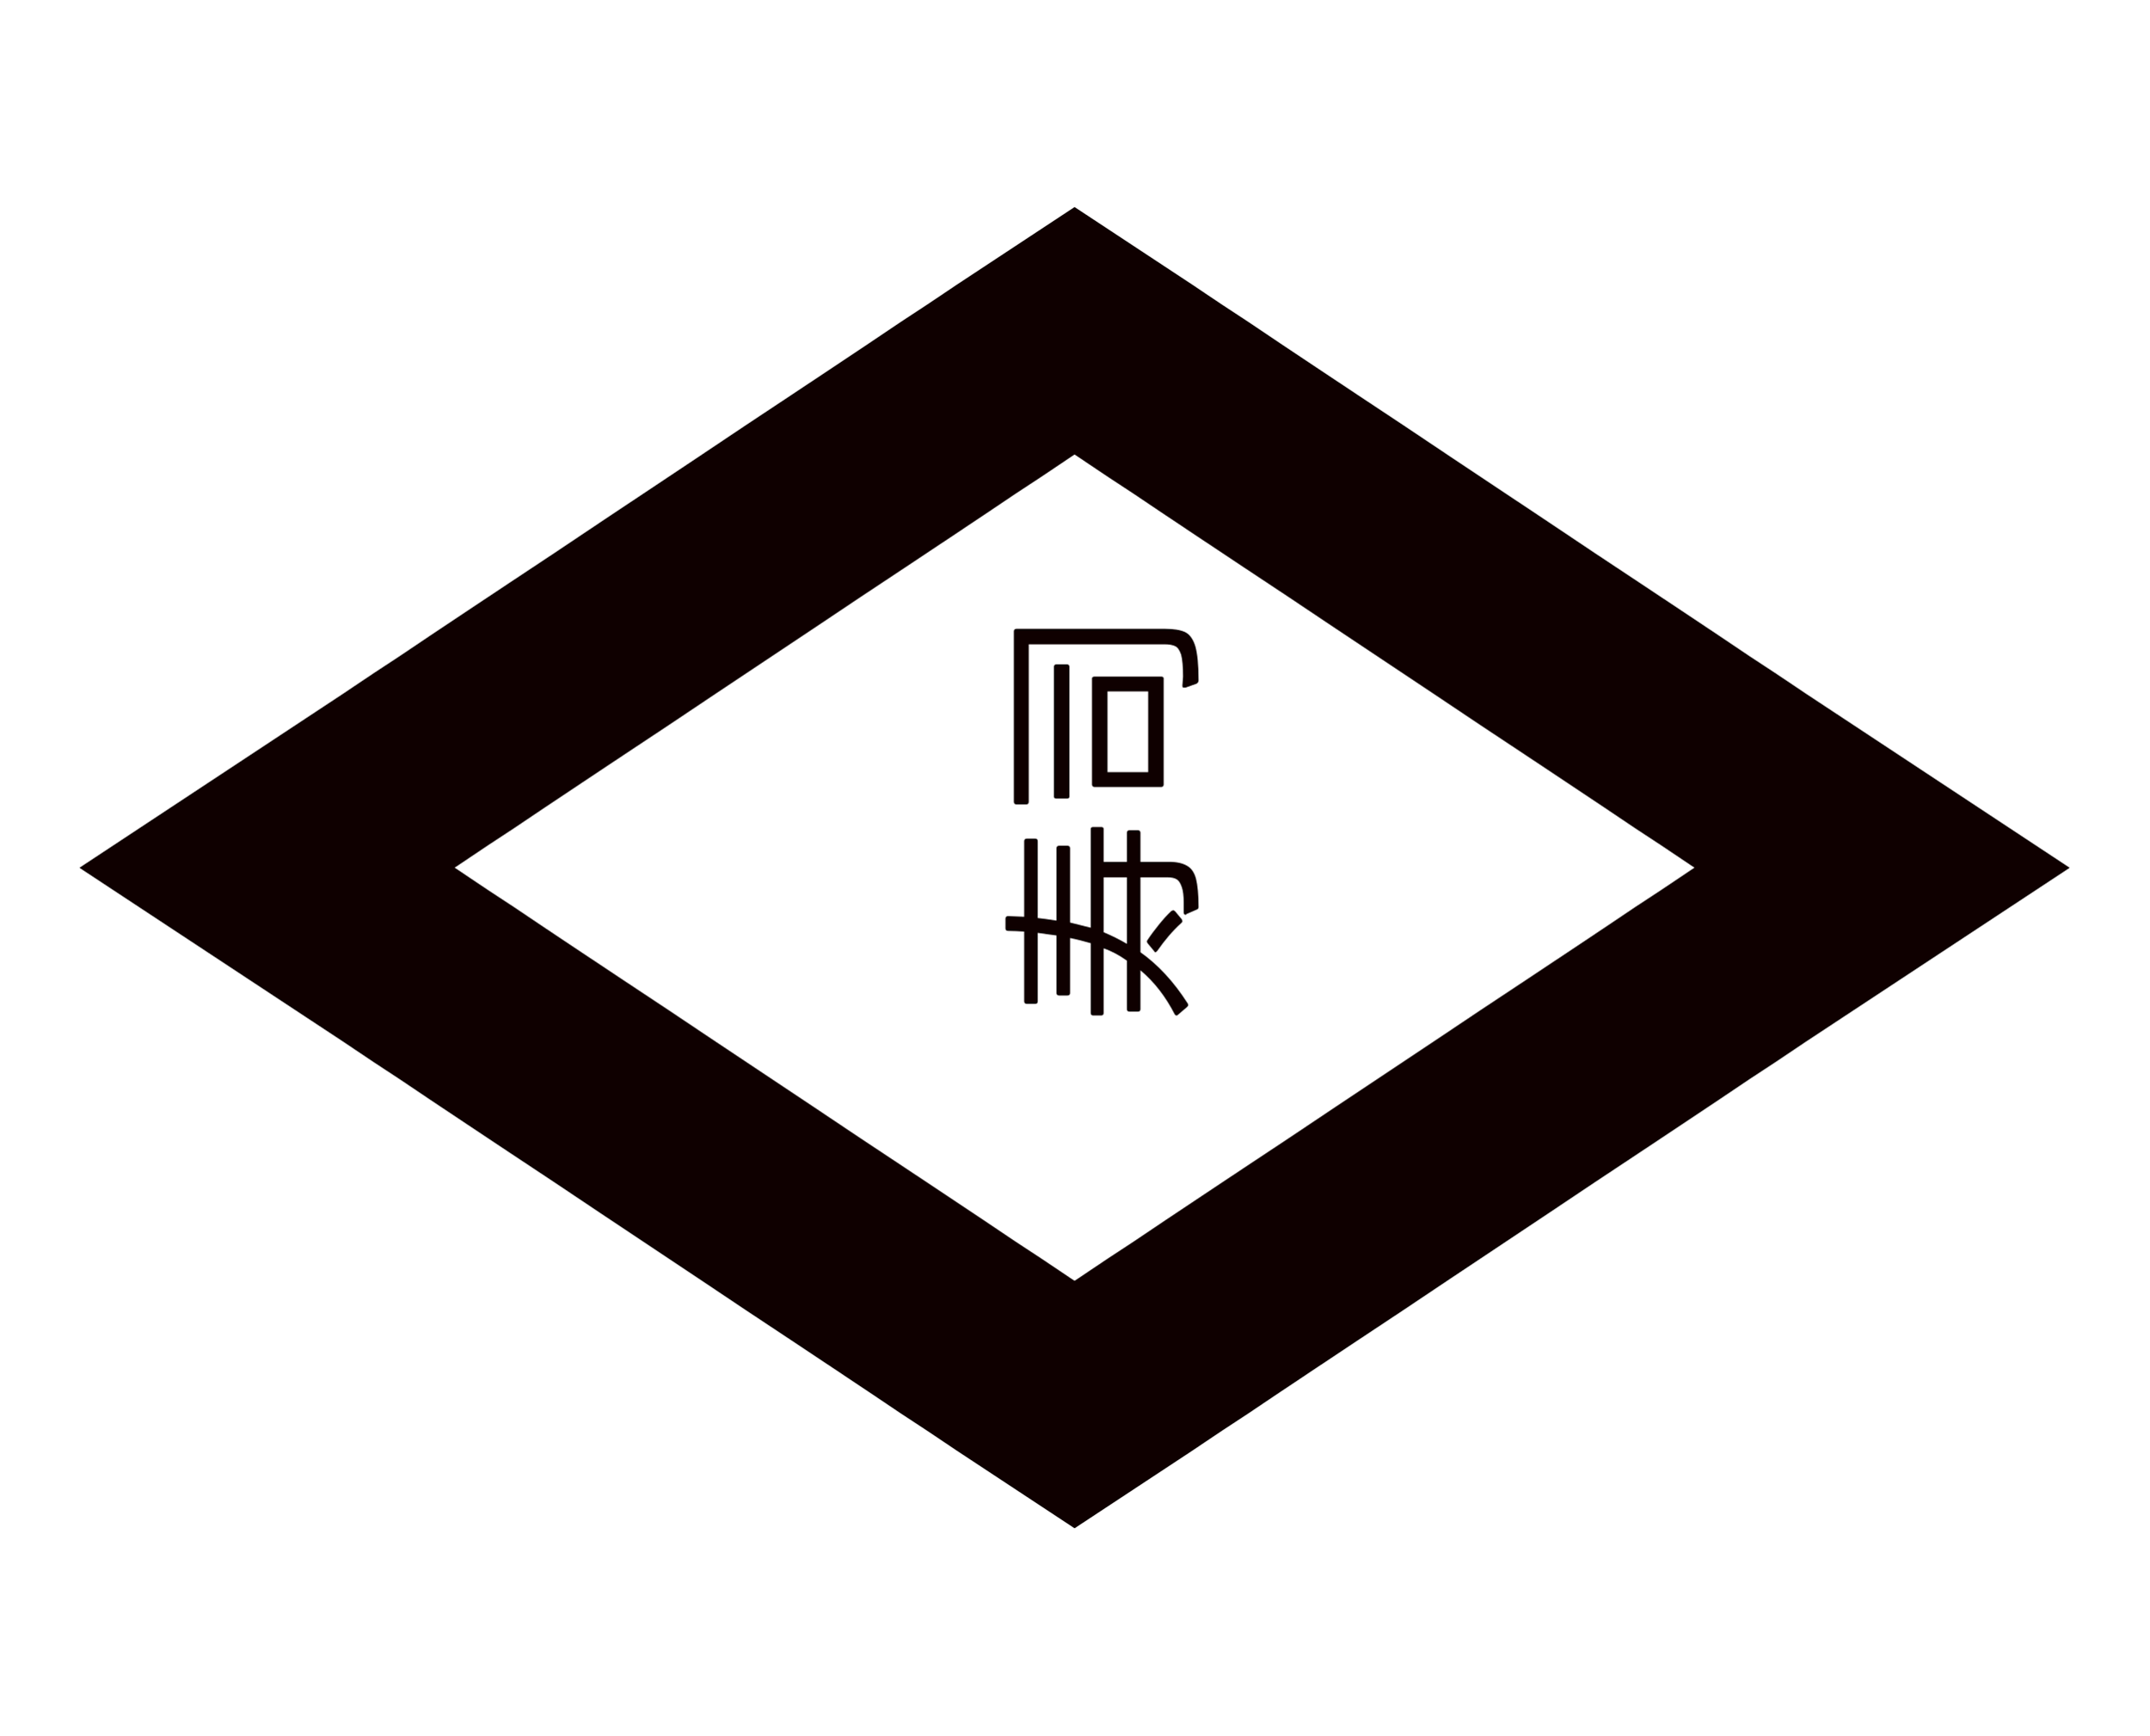
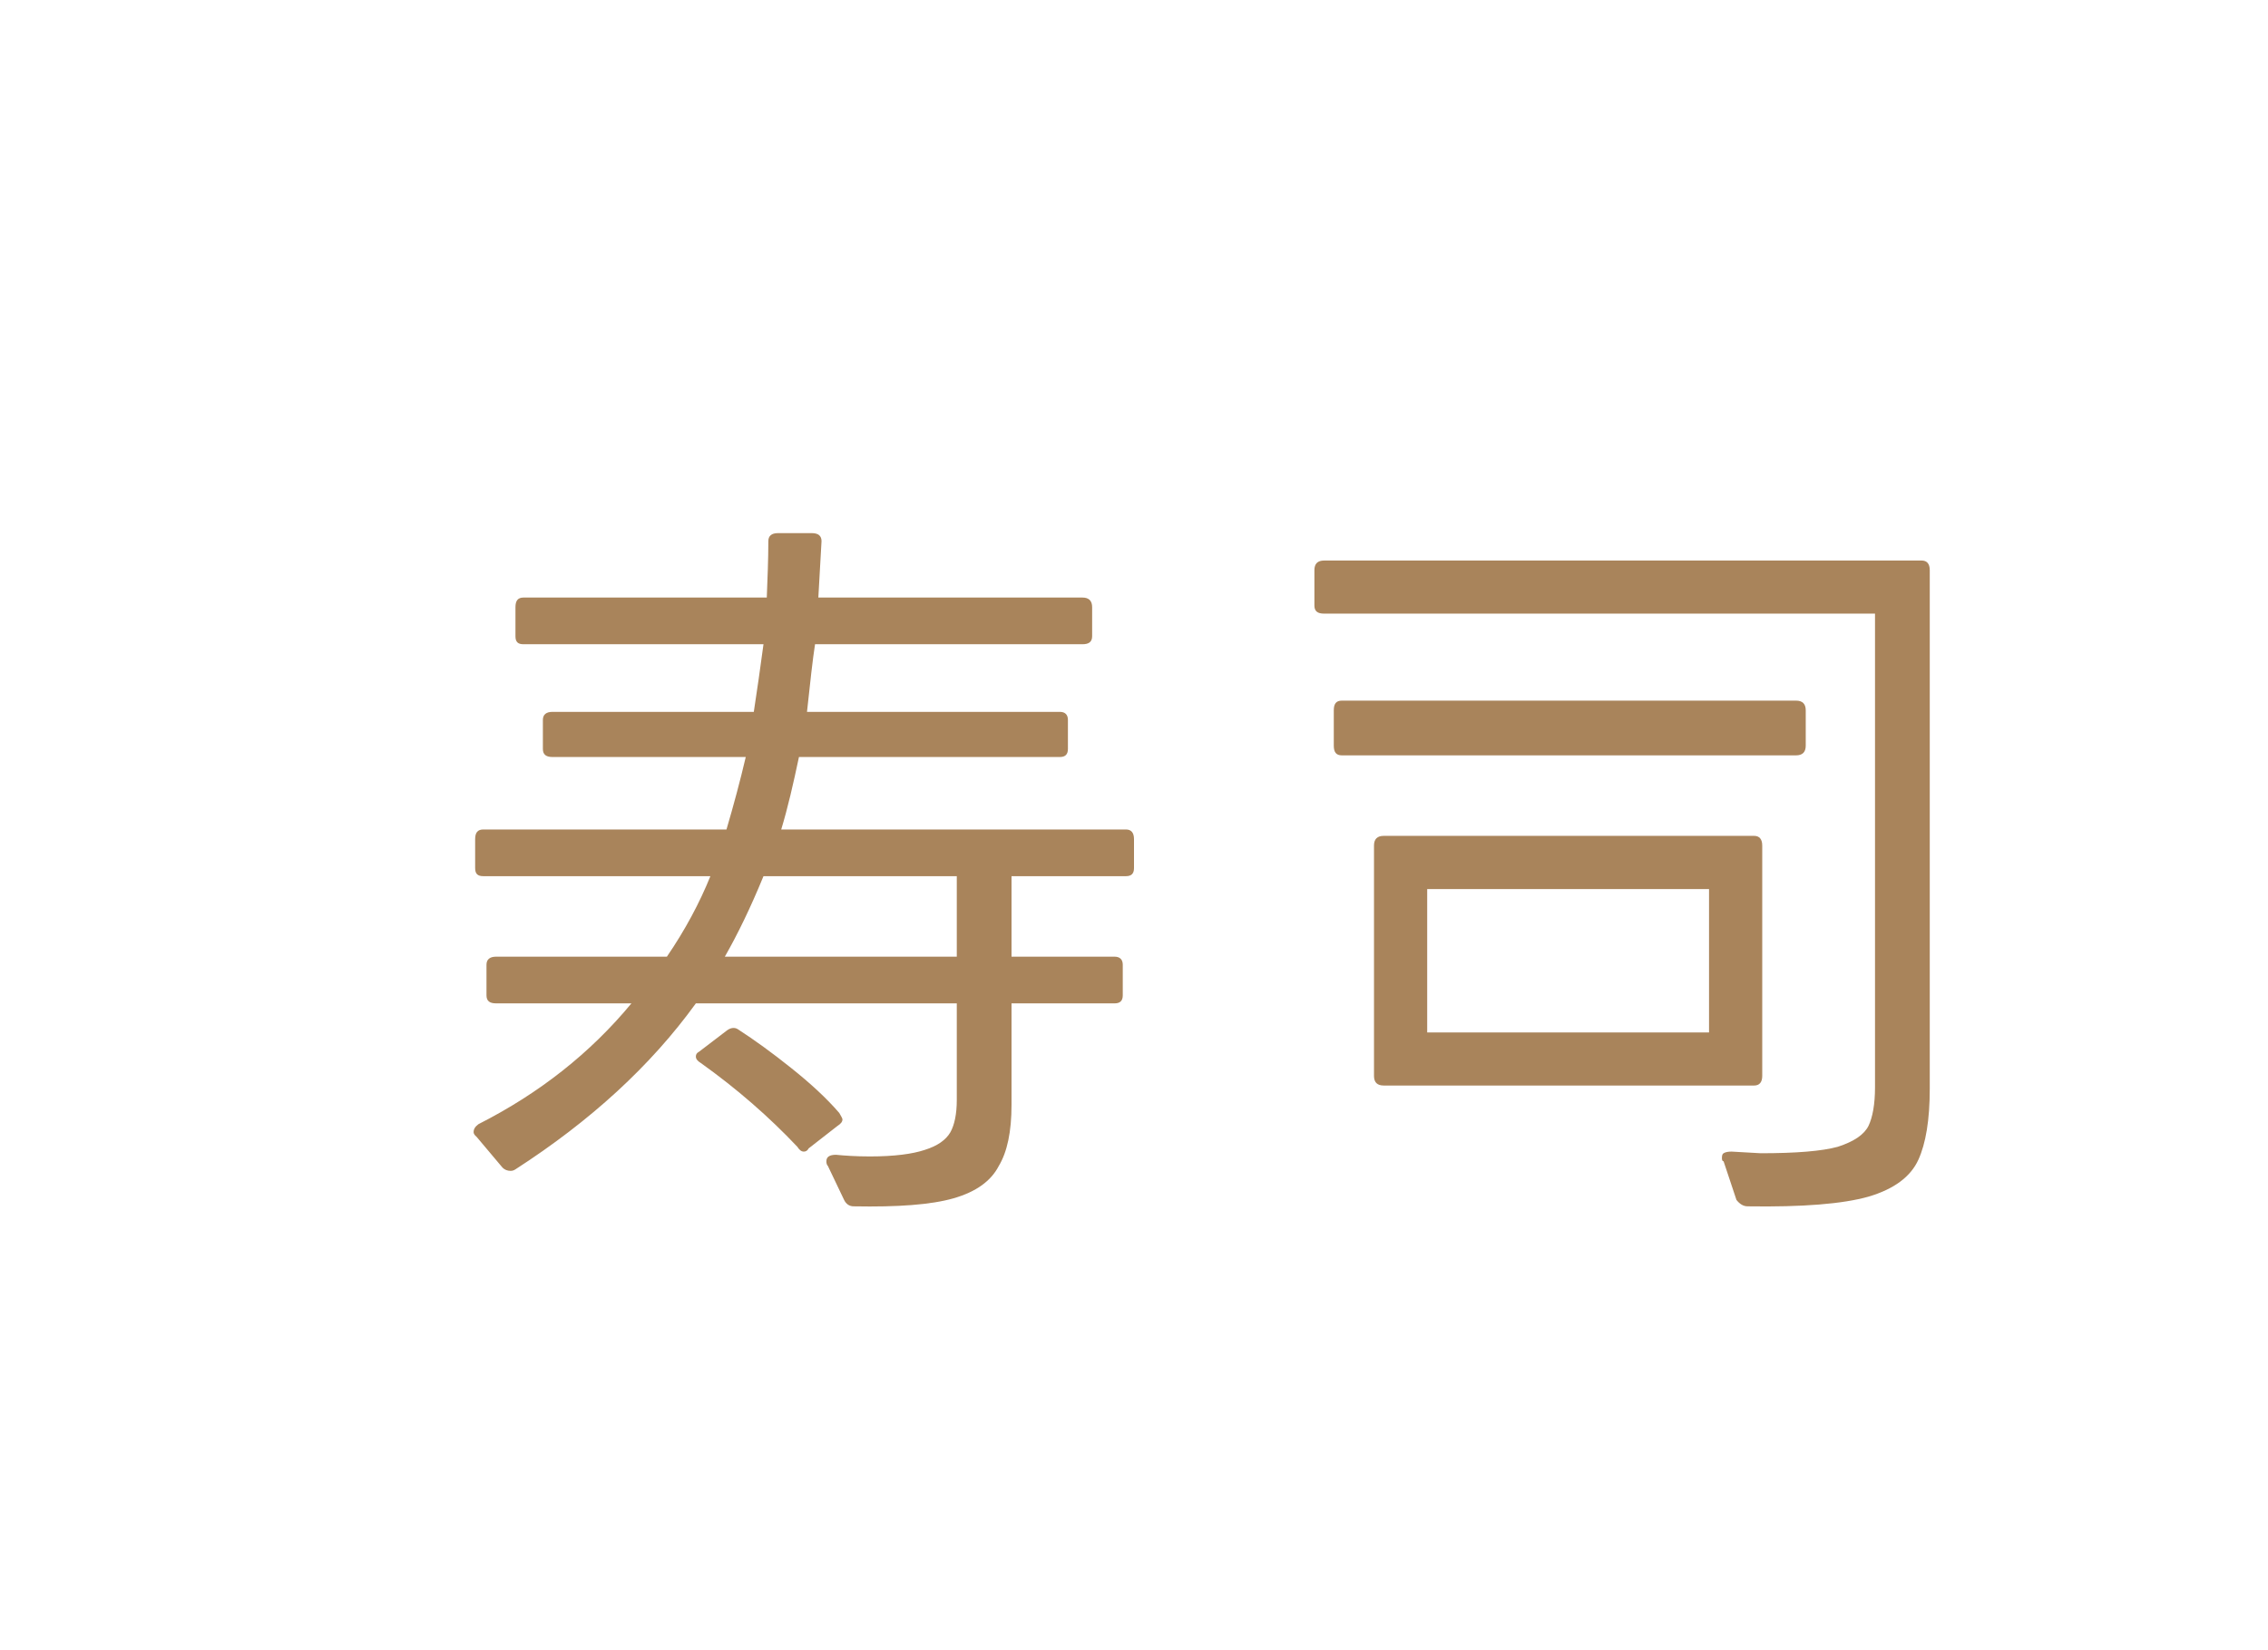
- <svg xmlns="http://www.w3.org/2000/svg" width="52pt" height="42pt" viewBox="0 0 52 42" version="1.1">
-   <g id="surface94">
-     <rect x="0" y="0" width="52" height="42" style="fill:rgb(100%,100%,100%);fill-opacity:1;stroke:none;" />
-     <path style="fill:none;stroke-width:10;stroke-linecap:butt;stroke-linejoin:miter;stroke:rgb(5.882%,0%,0%);stroke-opacity:1;stroke-miterlimit:10;" d="M 41 21 L 40.906 21.062 L 40.633 21.246 L 40.184 21.547 L 39.566 21.953 L 38.805 22.465 L 37.91 23.062 L 36.906 23.73 L 35.816 24.453 L 34.672 25.219 L 32.328 26.781 L 31.184 27.547 L 30.094 28.27 L 29.09 28.938 L 28.195 29.535 L 27.434 30.047 L 26.816 30.453 L 26.367 30.754 L 26.094 30.938 L 26 31 L 25.906 30.938 L 25.633 30.754 L 25.184 30.453 L 24.566 30.047 L 23.805 29.535 L 22.91 28.938 L 21.906 28.27 L 20.816 27.547 L 19.672 26.781 L 17.328 25.219 L 16.184 24.453 L 15.094 23.73 L 14.09 23.062 L 13.195 22.465 L 12.434 21.953 L 11.816 21.547 L 11.367 21.246 L 11.094 21.062 L 11 21 L 11.094 20.938 L 11.367 20.754 L 11.816 20.453 L 12.434 20.047 L 13.195 19.535 L 14.09 18.938 L 15.094 18.27 L 16.184 17.547 L 17.328 16.781 L 19.672 15.219 L 20.816 14.453 L 21.906 13.73 L 22.91 13.062 L 23.805 12.465 L 24.566 11.953 L 25.184 11.547 L 25.633 11.246 L 25.906 11.062 L 26 11 L 26.094 11.062 L 26.367 11.246 L 26.816 11.547 L 27.434 11.953 L 28.195 12.465 L 29.09 13.062 L 30.094 13.73 L 31.184 14.453 L 32.328 15.219 L 34.672 16.781 L 35.816 17.547 L 36.906 18.27 L 37.91 18.938 L 38.805 19.535 L 39.566 20.047 L 40.184 20.453 L 40.633 20.754 L 40.906 20.938 Z M 41 21 " />
-     <path style=" stroke:none;fill-rule:nonzero;fill:rgb(100%,100%,100%);fill-opacity:1;" d="M 41 21 L 40.906 21.062 L 40.633 21.246 L 40.184 21.547 L 39.566 21.953 L 38.805 22.465 L 37.91 23.062 L 36.906 23.73 L 35.816 24.453 L 34.672 25.219 L 32.328 26.781 L 31.184 27.547 L 30.094 28.27 L 29.09 28.938 L 28.195 29.535 L 27.434 30.047 L 26.816 30.453 L 26.367 30.754 L 26.094 30.938 L 26 31 L 25.906 30.938 L 25.633 30.754 L 25.184 30.453 L 24.566 30.047 L 23.805 29.535 L 22.91 28.938 L 21.906 28.27 L 20.816 27.547 L 19.672 26.781 L 17.328 25.219 L 16.184 24.453 L 15.094 23.73 L 14.09 23.062 L 13.195 22.465 L 12.434 21.953 L 11.816 21.547 L 11.367 21.246 L 11.094 21.062 L 11 21 L 11.094 20.938 L 11.367 20.754 L 11.816 20.453 L 12.434 20.047 L 13.195 19.535 L 14.09 18.938 L 15.094 18.27 L 16.184 17.547 L 17.328 16.781 L 19.672 15.219 L 20.816 14.453 L 21.906 13.73 L 22.91 13.062 L 23.805 12.465 L 24.566 11.953 L 25.184 11.547 L 25.633 11.246 L 25.906 11.062 L 26 11 L 26.094 11.062 L 26.367 11.246 L 26.816 11.547 L 27.434 11.953 L 28.195 12.465 L 29.09 13.062 L 30.094 13.73 L 31.184 14.453 L 32.328 15.219 L 34.672 16.781 L 35.816 17.547 L 36.906 18.27 L 37.91 18.938 L 38.805 19.535 L 39.566 20.047 L 40.184 20.453 L 40.633 20.754 L 40.906 20.938 Z M 41 21 " />
-     <path style=" stroke:none;fill-rule:nonzero;fill:rgb(5.882%,0%,0%);fill-opacity:1;" d="M 28.5 24.562 C 28.492 24.574 28.48 24.578 28.469 24.578 C 28.449 24.578 28.434 24.57 28.422 24.547 C 28.203 24.121 27.93 23.766 27.594 23.484 L 27.594 24.422 C 27.594 24.465 27.574 24.484 27.531 24.484 L 27.328 24.484 C 27.289 24.484 27.266 24.465 27.266 24.422 L 27.266 23.25 C 27.078 23.117 26.891 23.016 26.703 22.953 L 26.703 24.516 C 26.703 24.559 26.684 24.578 26.641 24.578 L 26.453 24.578 C 26.414 24.578 26.391 24.559 26.391 24.516 L 26.391 22.828 C 26.215 22.777 26.047 22.734 25.891 22.703 L 25.891 24.031 C 25.891 24.074 25.871 24.094 25.828 24.094 L 25.625 24.094 C 25.586 24.094 25.562 24.074 25.562 24.031 L 25.562 22.641 C 25.418 22.621 25.266 22.602 25.109 22.578 L 25.109 24.234 C 25.109 24.277 25.09 24.297 25.047 24.297 L 24.844 24.297 C 24.805 24.297 24.781 24.277 24.781 24.234 L 24.781 22.547 C 24.648 22.539 24.516 22.531 24.391 22.531 C 24.352 22.531 24.328 22.512 24.328 22.469 L 24.328 22.234 C 24.328 22.195 24.352 22.172 24.391 22.172 L 24.781 22.188 L 24.781 20.359 C 24.781 20.32 24.805 20.297 24.844 20.297 L 25.047 20.297 C 25.09 20.297 25.109 20.32 25.109 20.359 L 25.109 22.219 C 25.215 22.23 25.367 22.25 25.562 22.281 L 25.562 20.531 C 25.562 20.492 25.586 20.469 25.625 20.469 L 25.828 20.469 C 25.871 20.469 25.891 20.492 25.891 20.531 L 25.891 22.328 C 26.07 22.371 26.234 22.414 26.391 22.453 L 26.391 20.062 C 26.391 20.031 26.414 20.016 26.453 20.016 L 26.641 20.016 C 26.684 20.016 26.703 20.031 26.703 20.062 L 26.703 20.859 L 27.266 20.859 L 27.266 20.156 C 27.266 20.117 27.289 20.094 27.328 20.094 L 27.531 20.094 C 27.574 20.094 27.594 20.117 27.594 20.156 L 27.594 20.859 L 28.281 20.859 C 28.469 20.859 28.613 20.891 28.719 20.953 C 28.82 21.008 28.895 21.109 28.938 21.266 C 28.977 21.422 29 21.652 29 21.953 C 29 21.984 28.984 22.008 28.953 22.016 L 28.703 22.125 C 28.703 22.137 28.695 22.141 28.688 22.141 C 28.656 22.141 28.641 22.121 28.641 22.078 C 28.641 22.016 28.641 21.938 28.641 21.844 C 28.641 21.68 28.625 21.555 28.594 21.469 C 28.562 21.375 28.523 21.312 28.469 21.281 C 28.418 21.25 28.344 21.234 28.25 21.234 L 27.594 21.234 L 27.594 23.047 C 28.023 23.352 28.402 23.762 28.734 24.281 C 28.742 24.293 28.75 24.309 28.75 24.328 C 28.75 24.34 28.738 24.355 28.719 24.375 Z M 26.703 21.234 L 26.703 22.562 C 26.922 22.656 27.109 22.75 27.266 22.844 L 27.266 21.234 Z M 28.594 22.25 C 28.605 22.273 28.609 22.289 28.609 22.297 C 28.609 22.309 28.602 22.324 28.578 22.344 C 28.371 22.531 28.18 22.758 28 23.016 C 27.98 23.039 27.965 23.047 27.953 23.047 C 27.945 23.047 27.934 23.039 27.922 23.016 L 27.766 22.828 C 27.746 22.797 27.746 22.773 27.766 22.75 C 27.84 22.637 27.93 22.516 28.031 22.391 C 28.137 22.258 28.242 22.141 28.344 22.047 C 28.367 22.039 28.383 22.031 28.391 22.031 C 28.402 22.031 28.418 22.043 28.438 22.062 Z M 28.594 22.25 " />
-     <path style=" stroke:none;fill-rule:nonzero;fill:rgb(5.882%,0%,0%);fill-opacity:1;" d="M 28.688 16.641 C 28.676 16.641 28.664 16.641 28.656 16.641 C 28.645 16.641 28.633 16.641 28.625 16.641 C 28.613 16.633 28.609 16.617 28.609 16.594 L 28.625 16.375 C 28.625 16.137 28.609 15.961 28.578 15.844 C 28.539 15.73 28.492 15.664 28.438 15.641 C 28.375 15.609 28.289 15.594 28.172 15.594 L 24.891 15.594 L 24.891 19.406 C 24.891 19.449 24.871 19.469 24.828 19.469 L 24.594 19.469 C 24.555 19.469 24.531 19.449 24.531 19.406 L 24.531 15.281 C 24.531 15.242 24.555 15.219 24.594 15.219 L 28.188 15.219 C 28.398 15.219 28.559 15.246 28.672 15.297 C 28.785 15.352 28.867 15.465 28.922 15.641 C 28.973 15.82 29 16.094 29 16.469 C 29 16.5 28.984 16.527 28.953 16.547 Z M 25.875 19.281 C 25.875 19.312 25.855 19.328 25.812 19.328 L 25.562 19.328 C 25.523 19.328 25.5 19.312 25.5 19.281 L 25.5 16.141 C 25.5 16.102 25.523 16.078 25.562 16.078 L 25.812 16.078 C 25.855 16.078 25.875 16.102 25.875 16.141 Z M 28.156 18.984 C 28.156 19.027 28.137 19.047 28.094 19.047 L 26.484 19.047 C 26.445 19.047 26.422 19.027 26.422 18.984 L 26.422 16.422 C 26.422 16.391 26.445 16.375 26.484 16.375 L 28.094 16.375 C 28.137 16.375 28.156 16.391 28.156 16.422 Z M 27.781 16.734 L 26.797 16.734 L 26.797 18.688 L 27.781 18.688 Z M 27.781 16.734 " />
+ <svg xmlns="http://www.w3.org/2000/svg" width="22pt" height="16pt" viewBox="0 0 22 16" version="1.1">
+   <g id="surface88">
+     <rect x="0" y="0" width="22" height="16" style="fill:rgb(100%,100%,100%);fill-opacity:1;stroke:none;" />
+     <path style=" stroke:none;fill-rule:nonzero;fill:rgb(100%,100%,100%);fill-opacity:1;" d="M 11 15 L 1 15 L 1 1 L 21 1 L 21 15 Z M 11 15 " />
+     <path style=" stroke:none;fill-rule:nonzero;fill:rgb(66.275%,51.765%,35.686%);fill-opacity:1;" d="M 4.625 11.031 C 4.602 11.012 4.594 10.996 4.594 10.984 C 4.594 10.953 4.609 10.93 4.641 10.906 C 5.234 10.605 5.727 10.215 6.125 9.734 L 4.812 9.734 C 4.75 9.734 4.719 9.711 4.719 9.656 L 4.719 9.359 C 4.719 9.309 4.75 9.281 4.812 9.281 L 6.469 9.281 C 6.645 9.023 6.785 8.762 6.891 8.5 L 4.688 8.5 C 4.633 8.5 4.609 8.477 4.609 8.422 L 4.609 8.141 C 4.609 8.078 4.633 8.047 4.688 8.047 L 7.047 8.047 C 7.117 7.809 7.18 7.574 7.234 7.344 L 5.359 7.344 C 5.297 7.344 5.266 7.32 5.266 7.266 L 5.266 6.984 C 5.266 6.934 5.297 6.906 5.359 6.906 L 7.312 6.906 C 7.344 6.699 7.375 6.48 7.406 6.25 L 5.078 6.25 C 5.023 6.25 5 6.227 5 6.172 L 5 5.891 C 5 5.828 5.023 5.797 5.078 5.797 L 7.438 5.797 C 7.445 5.609 7.453 5.43 7.453 5.25 C 7.453 5.199 7.484 5.172 7.547 5.172 L 7.875 5.172 C 7.938 5.172 7.969 5.199 7.969 5.25 L 7.938 5.797 L 10.5 5.797 C 10.562 5.797 10.594 5.828 10.594 5.891 L 10.594 6.172 C 10.594 6.227 10.562 6.25 10.5 6.25 L 7.906 6.25 C 7.883 6.398 7.859 6.617 7.828 6.906 L 10.281 6.906 C 10.332 6.906 10.359 6.934 10.359 6.984 L 10.359 7.266 C 10.359 7.32 10.332 7.344 10.281 7.344 L 7.75 7.344 C 7.695 7.605 7.641 7.84 7.578 8.047 L 10.922 8.047 C 10.973 8.047 11 8.078 11 8.141 L 11 8.422 C 11 8.477 10.973 8.5 10.922 8.5 L 9.812 8.5 L 9.812 9.281 L 10.812 9.281 C 10.863 9.281 10.891 9.309 10.891 9.359 L 10.891 9.656 C 10.891 9.711 10.863 9.734 10.812 9.734 L 9.812 9.734 L 9.812 10.719 C 9.812 10.98 9.77 11.176 9.688 11.312 C 9.613 11.457 9.469 11.562 9.25 11.625 C 9.031 11.688 8.707 11.711 8.281 11.703 C 8.238 11.703 8.207 11.68 8.188 11.641 L 8.031 11.312 C 8.02 11.301 8.016 11.285 8.016 11.266 C 8.016 11.223 8.047 11.203 8.109 11.203 C 8.191 11.211 8.301 11.219 8.438 11.219 C 8.676 11.219 8.852 11.195 8.969 11.156 C 9.094 11.117 9.176 11.059 9.219 10.984 C 9.258 10.914 9.281 10.809 9.281 10.672 L 9.281 9.734 L 6.75 9.734 C 6.312 10.34 5.727 10.875 5 11.344 C 4.988 11.352 4.973 11.359 4.953 11.359 C 4.922 11.359 4.895 11.348 4.875 11.328 Z M 9.281 8.5 L 7.406 8.5 C 7.281 8.805 7.156 9.062 7.031 9.281 L 9.281 9.281 Z M 7.844 11.141 C 7.832 11.164 7.816 11.172 7.797 11.172 C 7.773 11.172 7.754 11.156 7.734 11.125 C 7.461 10.836 7.148 10.562 6.797 10.312 C 6.766 10.293 6.75 10.273 6.75 10.25 C 6.75 10.23 6.758 10.215 6.781 10.203 L 7.047 10 C 7.086 9.969 7.125 9.965 7.156 9.984 C 7.32 10.09 7.492 10.215 7.672 10.359 C 7.859 10.508 8.016 10.652 8.141 10.797 C 8.16 10.828 8.172 10.852 8.172 10.859 C 8.172 10.883 8.156 10.902 8.125 10.922 Z M 7.844 11.141 " />
+     <path style=" stroke:none;fill-rule:nonzero;fill:rgb(66.275%,51.765%,35.686%);fill-opacity:1;" d="M 16.719 11.266 C 16.707 11.266 16.703 11.254 16.703 11.234 C 16.703 11.211 16.707 11.195 16.719 11.188 C 16.738 11.176 16.766 11.172 16.797 11.172 L 17.078 11.188 C 17.422 11.188 17.672 11.168 17.828 11.125 C 17.984 11.074 18.082 11.008 18.125 10.922 C 18.164 10.84 18.188 10.715 18.188 10.547 L 18.188 5.953 L 12.844 5.953 C 12.781 5.953 12.75 5.93 12.75 5.875 L 12.75 5.531 C 12.75 5.469 12.781 5.438 12.844 5.438 L 18.641 5.438 C 18.691 5.438 18.719 5.469 18.719 5.531 L 18.719 10.562 C 18.719 10.867 18.68 11.094 18.609 11.25 C 18.535 11.414 18.375 11.535 18.125 11.609 C 17.875 11.68 17.484 11.711 16.953 11.703 C 16.91 11.703 16.875 11.68 16.844 11.641 Z M 13.016 7.328 C 12.961 7.328 12.938 7.297 12.938 7.234 L 12.938 6.891 C 12.938 6.828 12.961 6.797 13.016 6.797 L 17.422 6.797 C 17.484 6.797 17.516 6.828 17.516 6.891 L 17.516 7.234 C 17.516 7.297 17.484 7.328 17.422 7.328 Z M 13.422 10.531 C 13.359 10.531 13.328 10.5 13.328 10.438 L 13.328 8.203 C 13.328 8.141 13.359 8.109 13.422 8.109 L 17.016 8.109 C 17.066 8.109 17.094 8.141 17.094 8.203 L 17.094 10.438 C 17.094 10.5 17.066 10.531 17.016 10.531 Z M 16.578 10.016 L 16.578 8.625 L 13.844 8.625 L 13.844 10.016 Z M 16.578 10.016 " />
  </g>
</svg>
